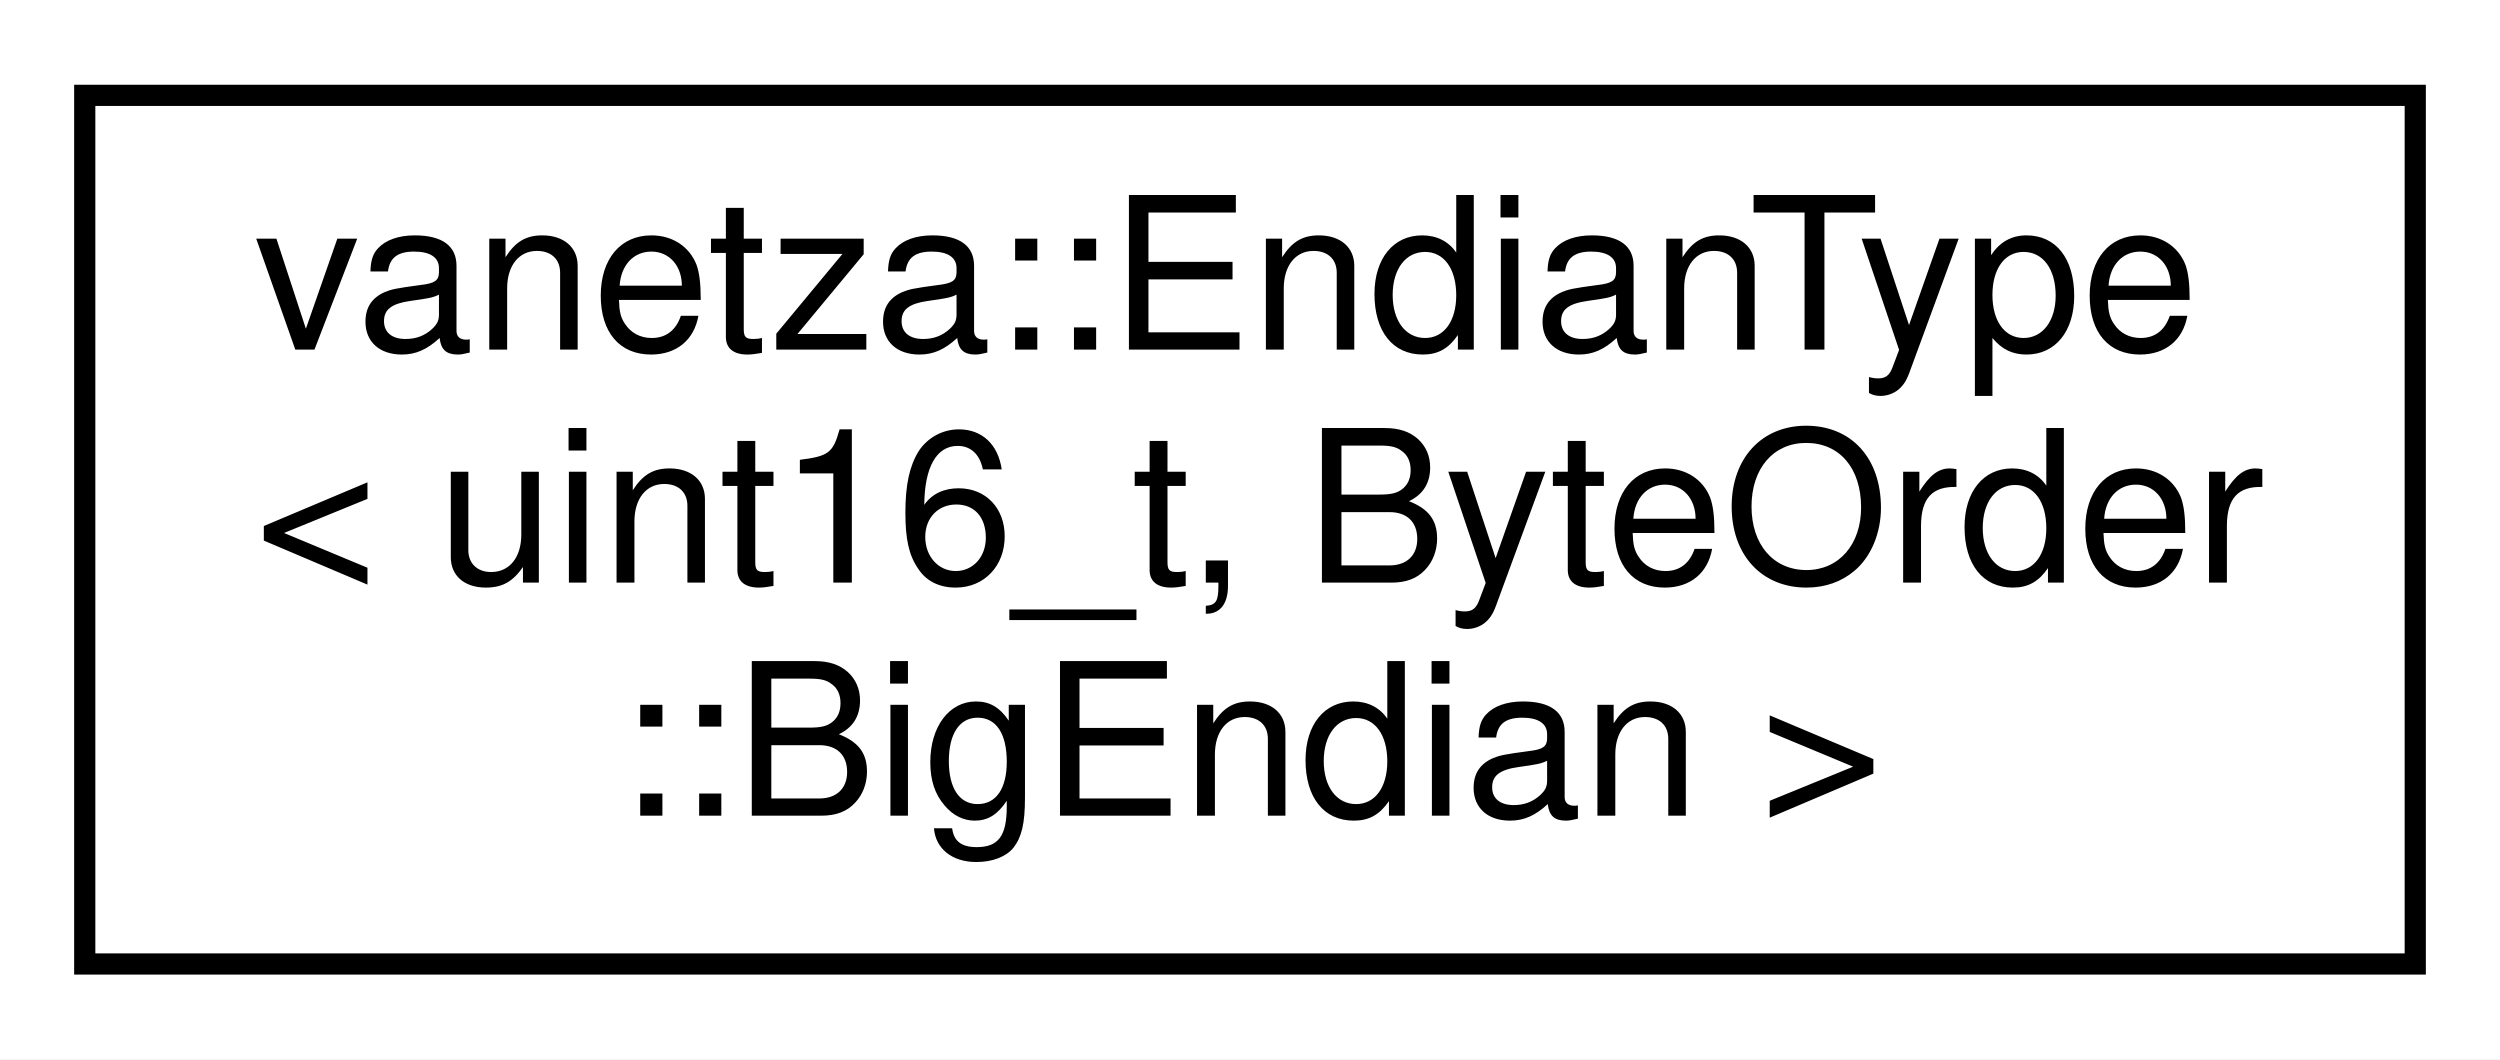
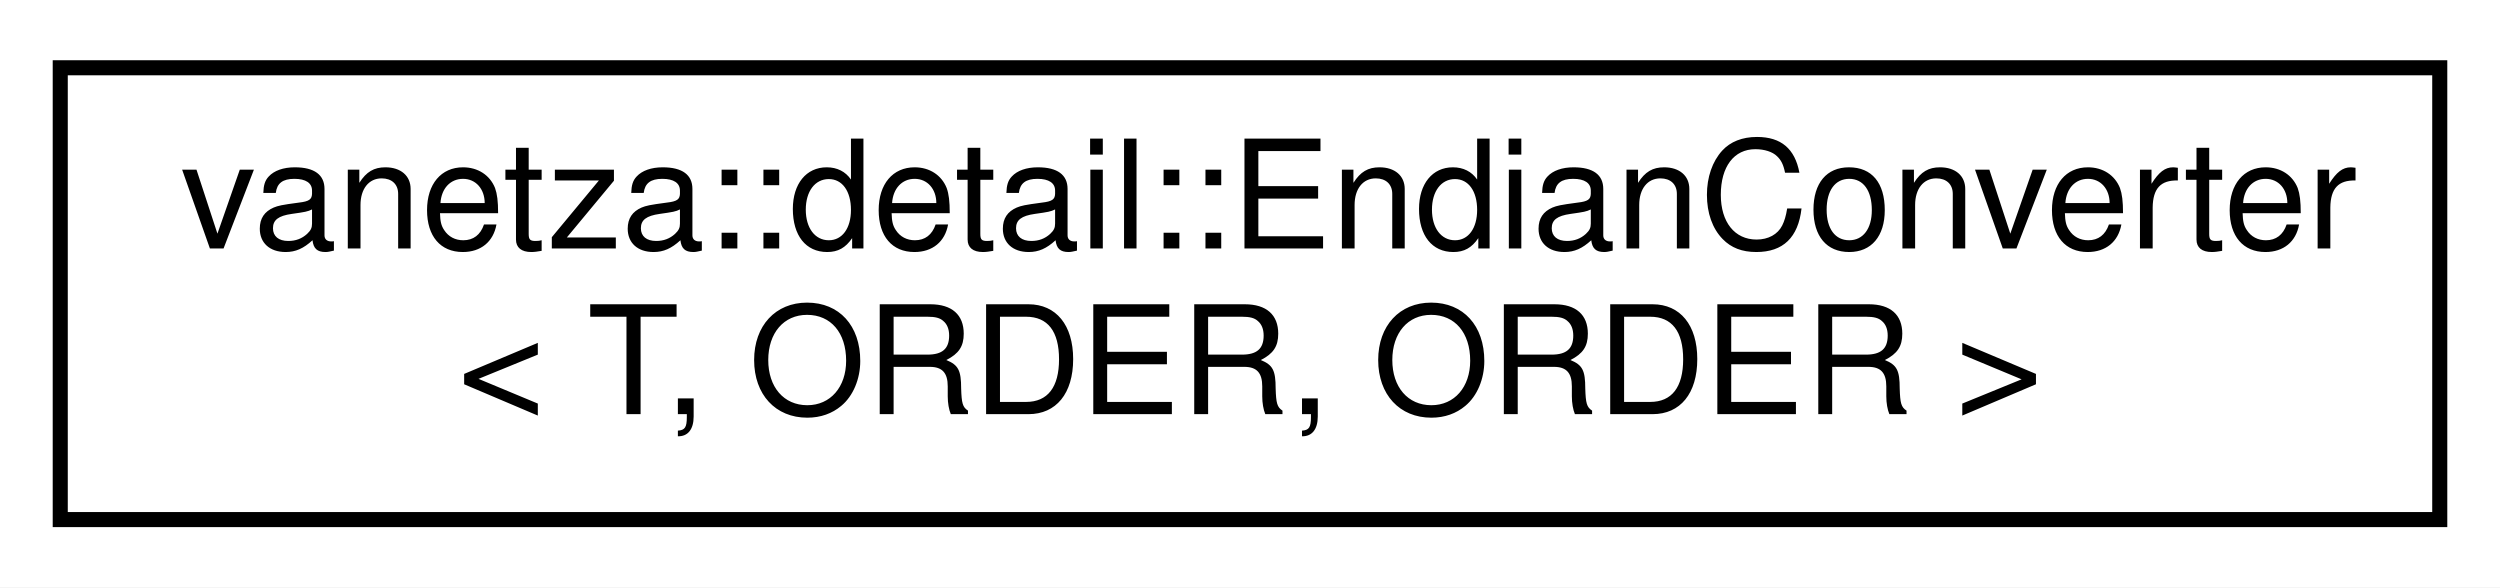
- <svg xmlns="http://www.w3.org/2000/svg" xmlns:xlink="http://www.w3.org/1999/xlink" width="118pt" height="50pt" viewBox="0.00 0.00 118.00 50.00">
-   <g id="graph0" class="graph" transform="scale(1 1) rotate(0) translate(4 46)">
-     <polygon fill="white" stroke="transparent" points="-4,4 -4,-46 114,-46 114,4 -4,4" />
+ <svg xmlns="http://www.w3.org/2000/svg" xmlns:xlink="http://www.w3.org/1999/xlink" width="166pt" height="39pt" viewBox="0.00 0.00 166.00 39.00">
+   <g id="graph0" class="graph" transform="scale(1 1) rotate(0) translate(4 35)">
+     <polygon fill="white" stroke="transparent" points="-4,4 -4,-35 162,-35 162,4 -4,4" />
    <g id="node1" class="node">
      <g id="a_node1">
-         <a xlink:href="d8/df8/classvanetza_1_1EndianType.html" target="_top" xlink:title=" ">
-           <polygon fill="white" stroke="black" points="0,-0.5 0,-41.5 110,-41.5 110,-0.5 0,-0.5" />
-           <text text-anchor="start" x="8" y="-29.5" font-family="Helvetica,sans-Serif" font-size="10.00">vanetza::EndianType</text>
-           <text text-anchor="start" x="8" y="-18.5" font-family="Helvetica,sans-Serif" font-size="10.00">&lt; uint16_t, ByteOrder</text>
-           <text text-anchor="middle" x="55" y="-7.5" font-family="Helvetica,sans-Serif" font-size="10.00">::BigEndian &gt;</text>
+         <a xlink:href="dd/def/structvanetza_1_1detail_1_1EndianConverter_3_01T_00_01ORDER_00_01ORDER_01_4.html" target="_top" xlink:title=" ">
+           <polygon fill="white" stroke="black" points="0,-0.5 0,-30.5 158,-30.5 158,-0.5 0,-0.5" />
+           <text text-anchor="start" x="8" y="-18.5" font-family="Helvetica,sans-Serif" font-size="10.00">vanetza::detail::EndianConverter</text>
+           <text text-anchor="middle" x="79" y="-7.5" font-family="Helvetica,sans-Serif" font-size="10.00">&lt; T, ORDER, ORDER &gt;</text>
        </a>
      </g>
    </g>
  </g>
</svg>
